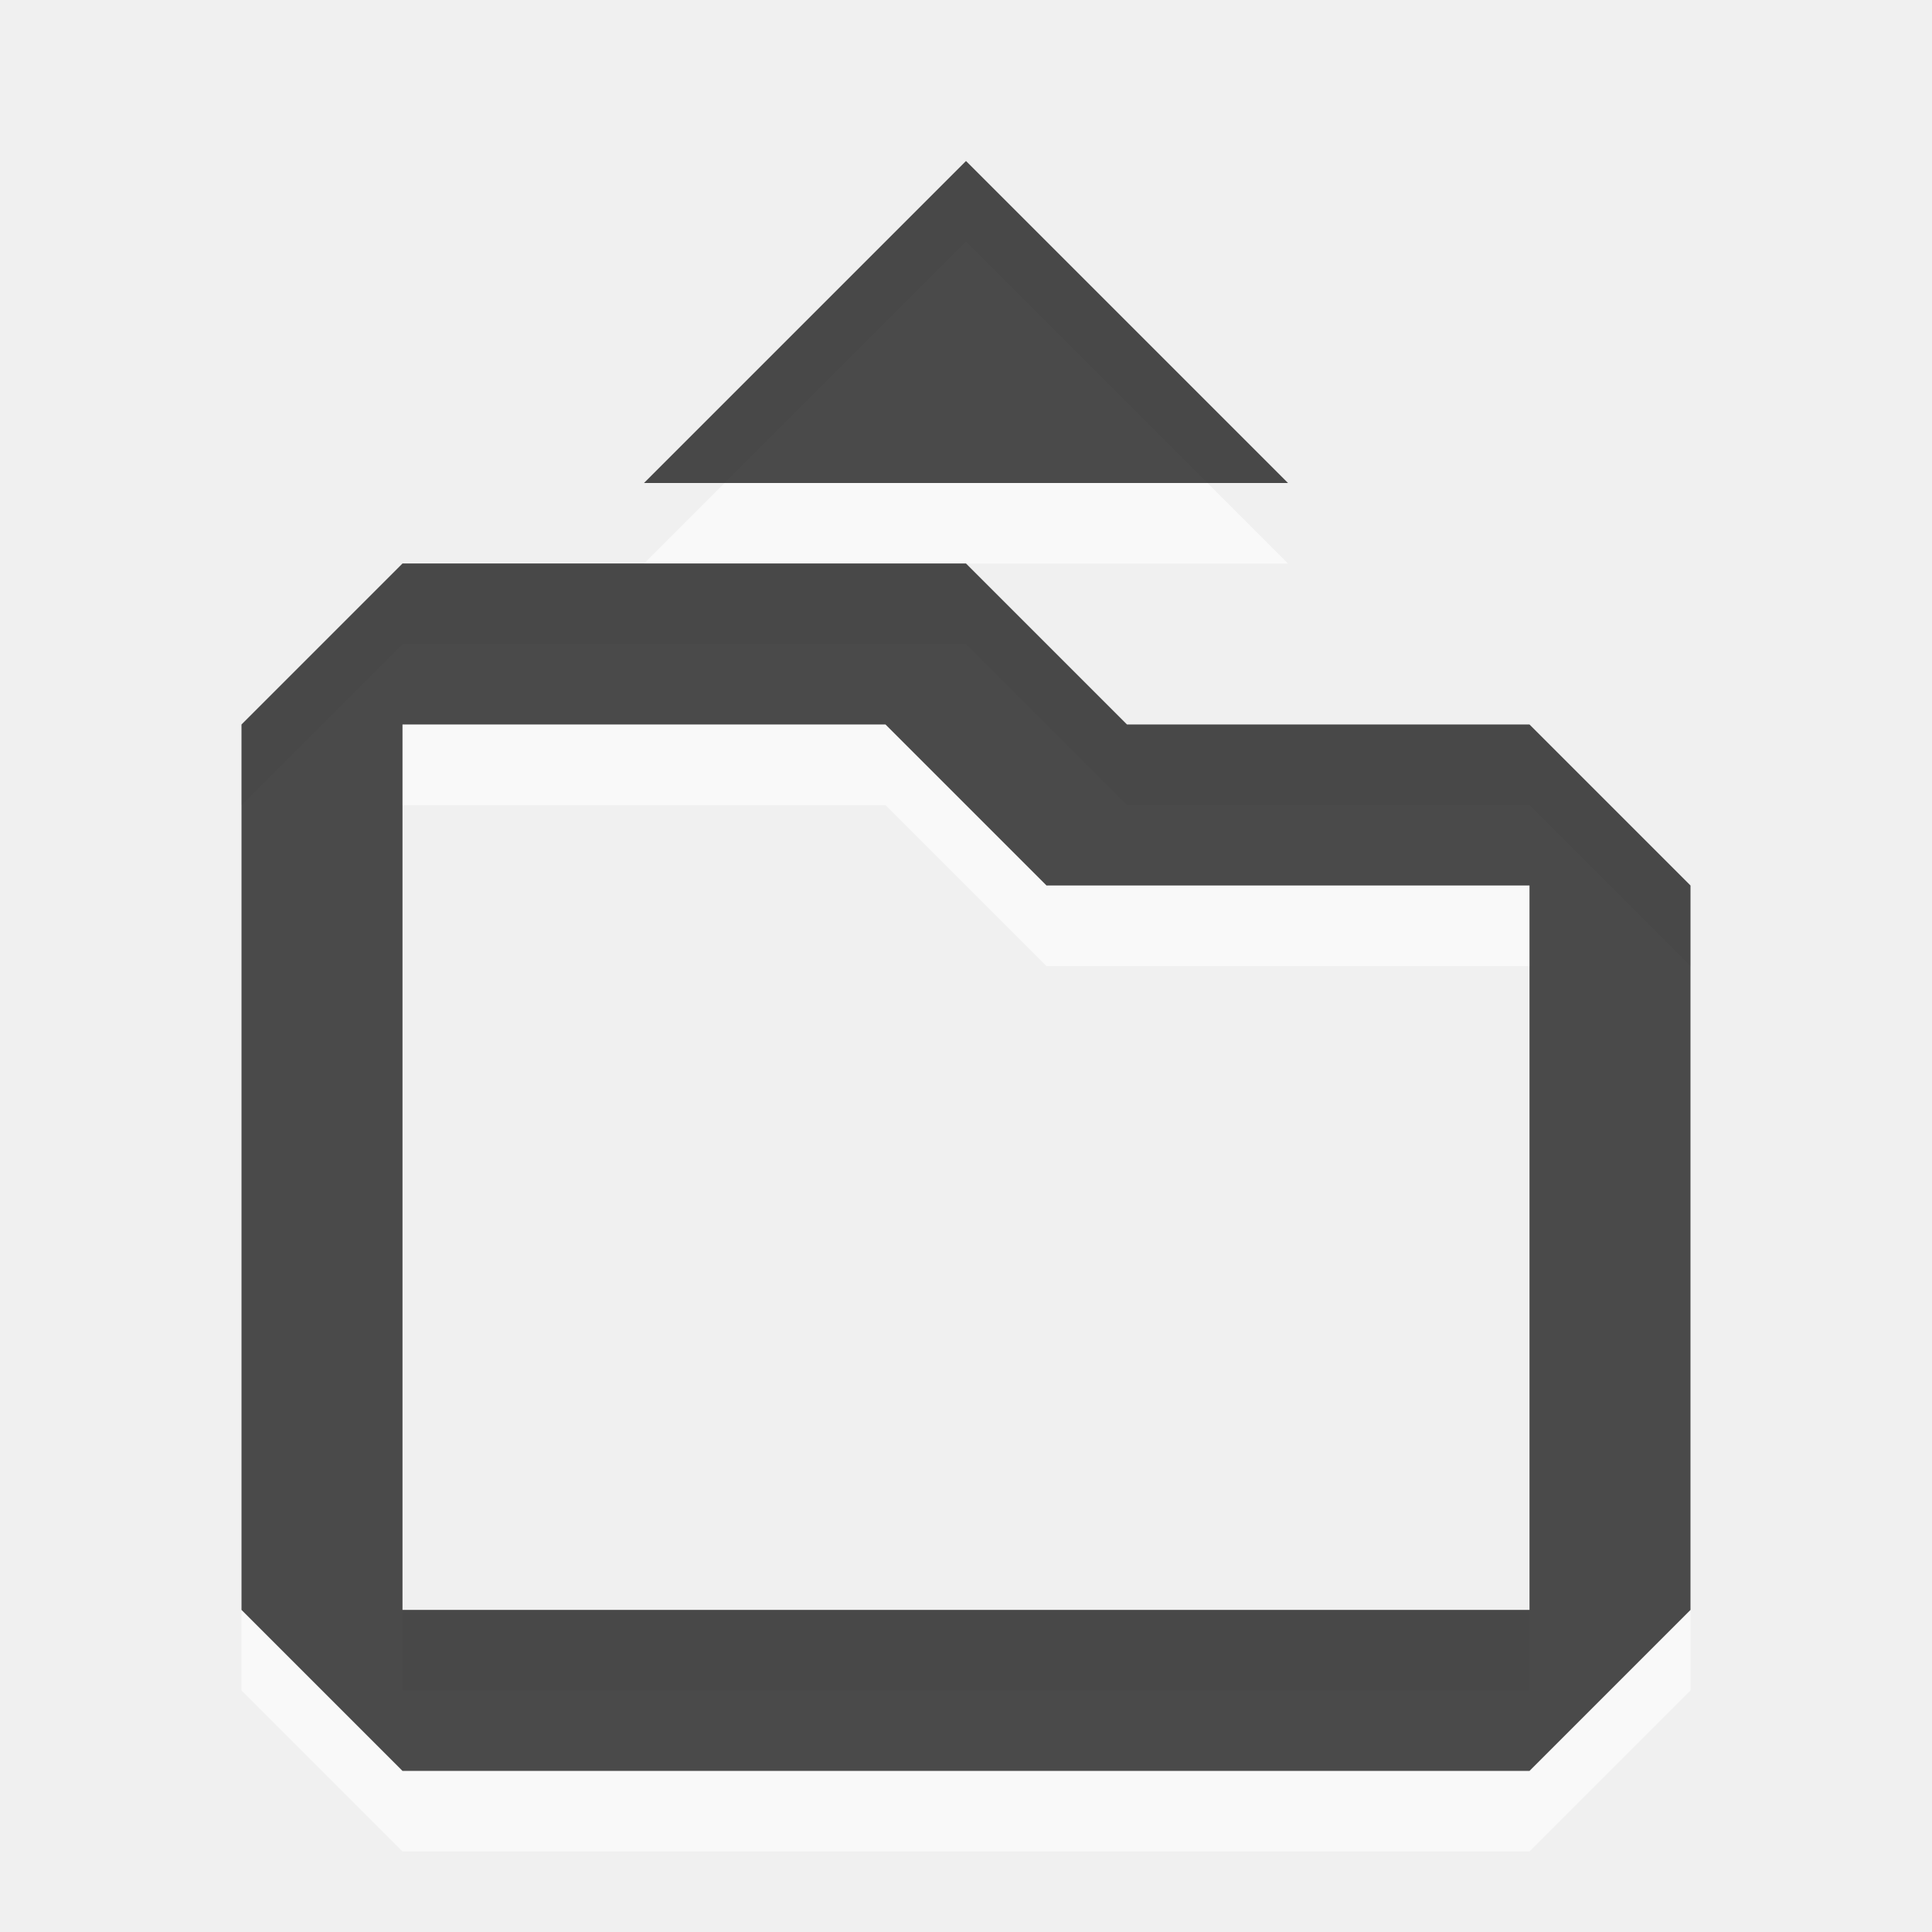
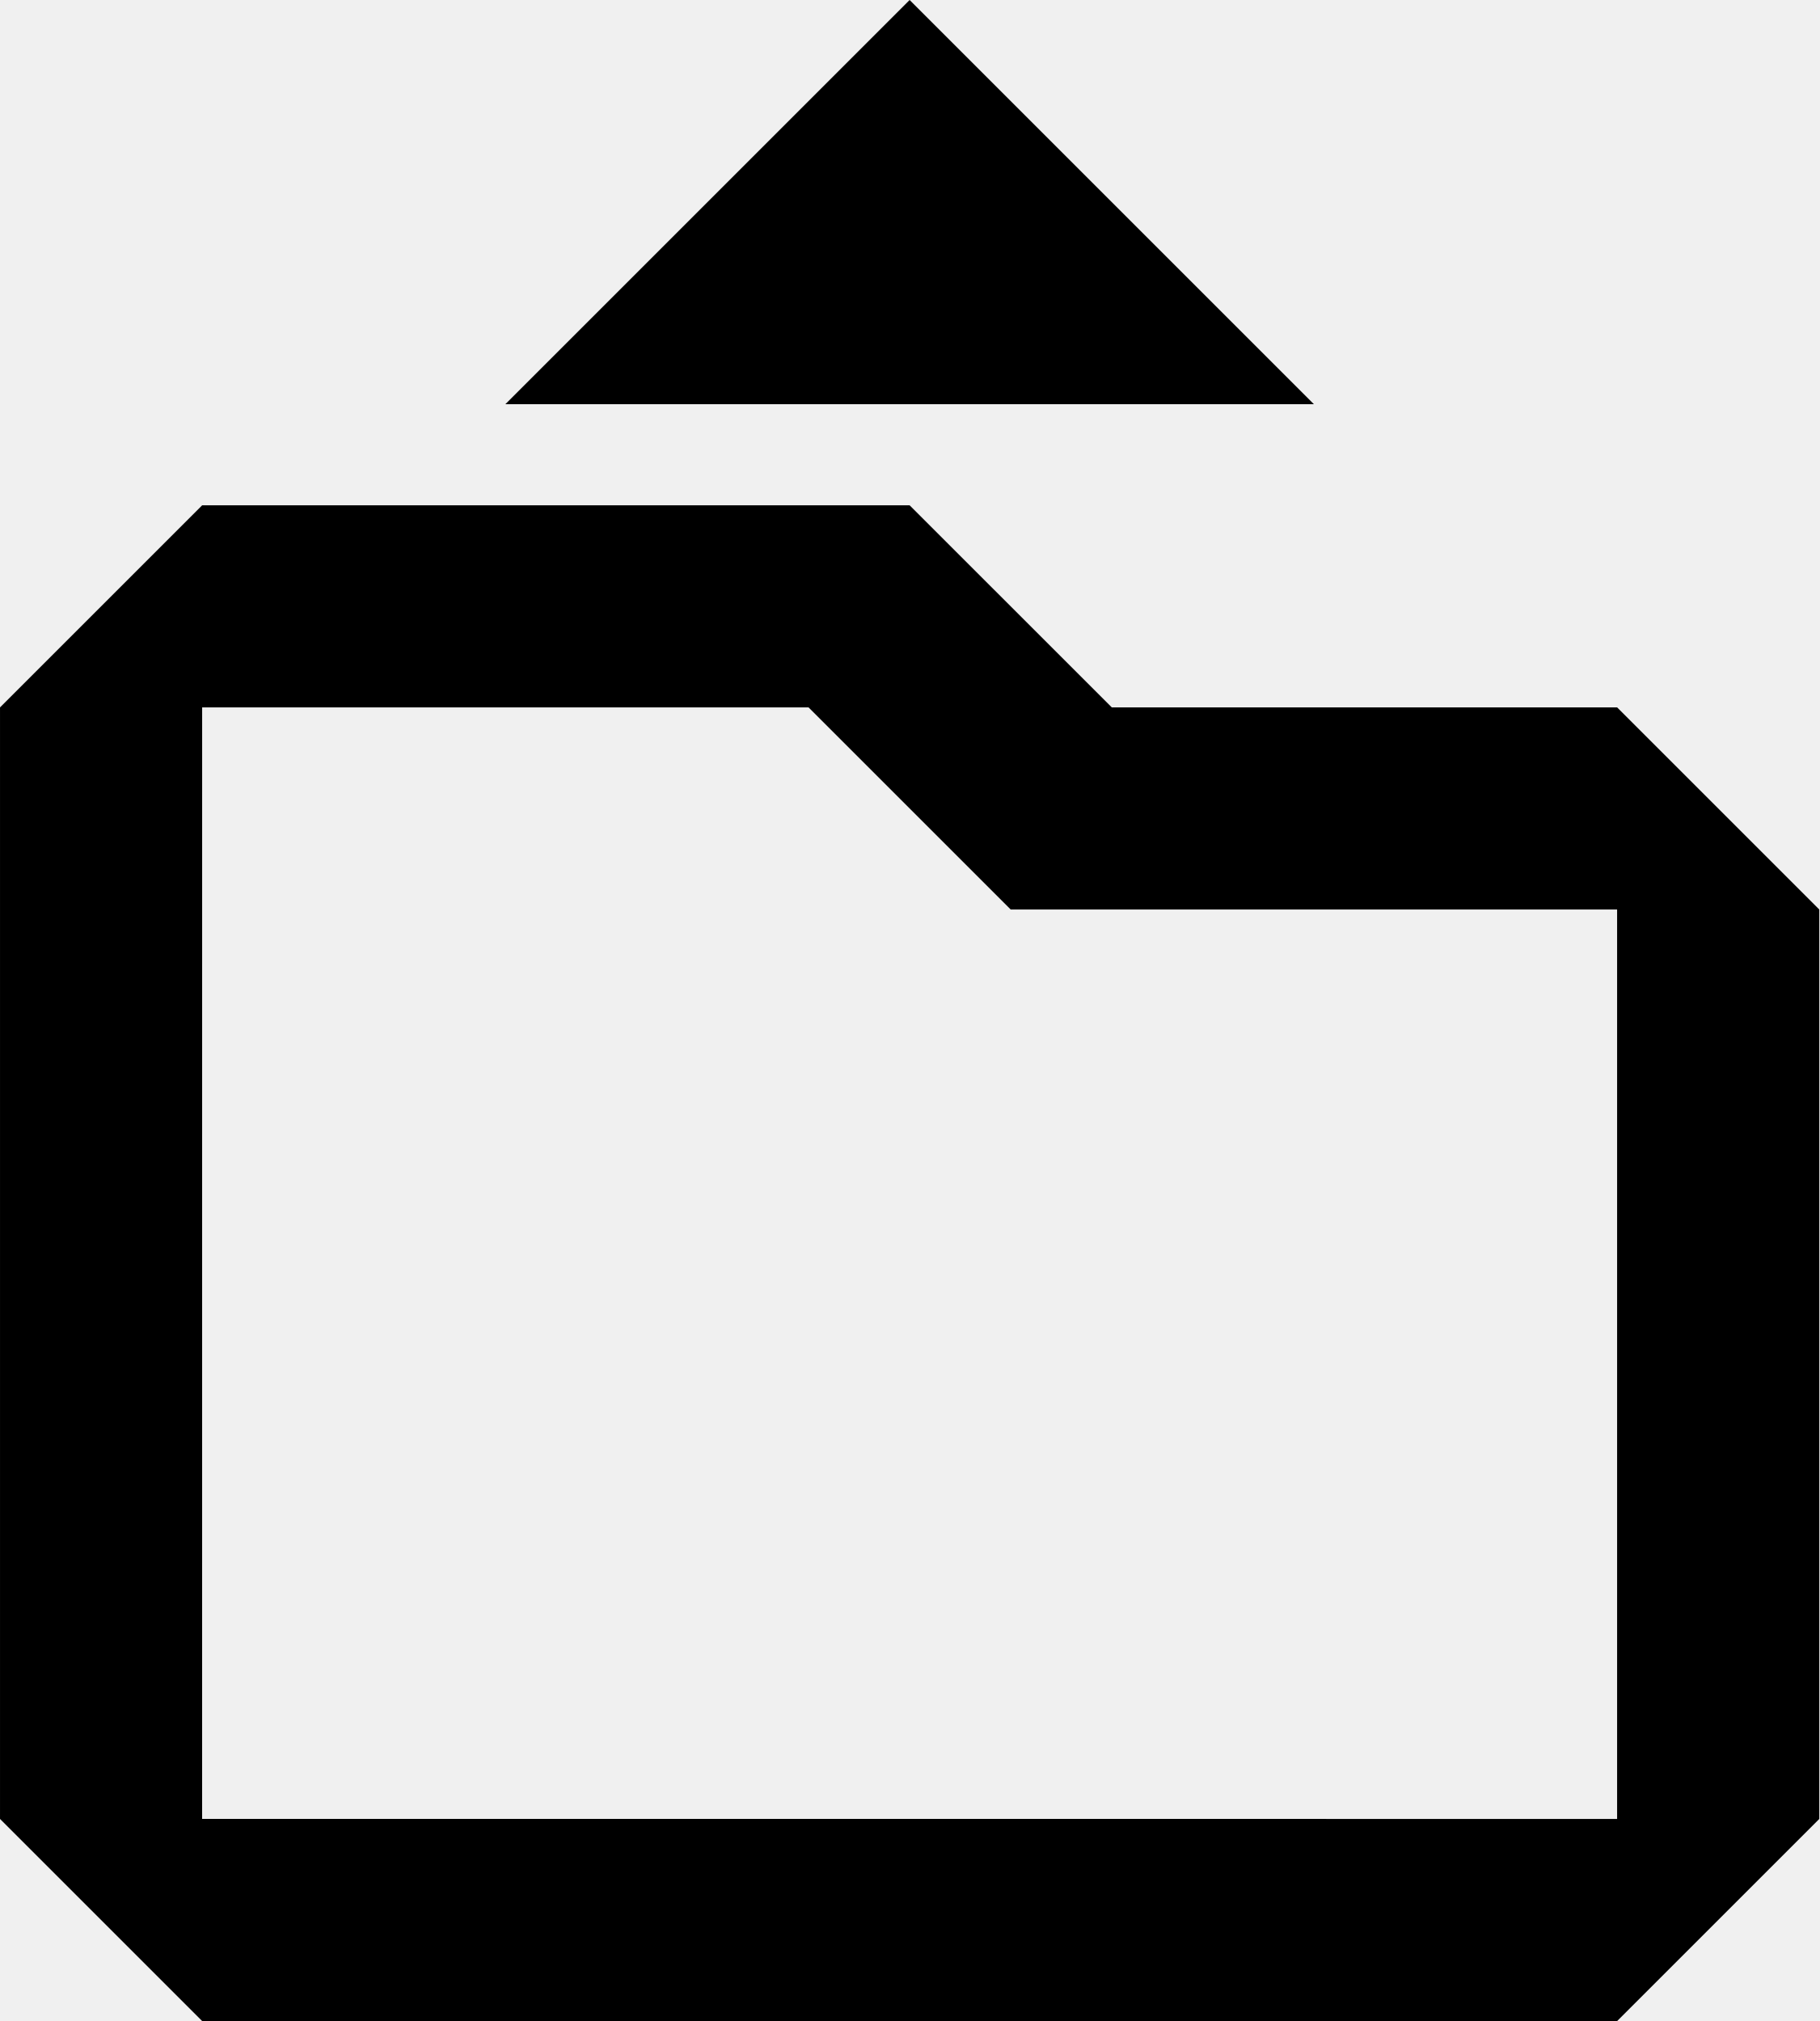
- <svg xmlns="http://www.w3.org/2000/svg" xmlns:xlink="http://www.w3.org/1999/xlink" width="24" height="24" id="svg6662" version="1.1">
+ <svg xmlns="http://www.w3.org/2000/svg" xmlns:xlink="http://www.w3.org/1999/xlink" width="45.091" height="50.099" id="svg6662" version="1.1">
  <defs id="defs6664">
    <linearGradient y2="11.024" y1="3.007" x2="0" id="linearGradient1022-8-8-3-0-3" gradientUnits="userSpaceOnUse">
      <stop id="stop3001-0-9-4-4" offset="0" />
      <stop id="stop3003-5-6-6-9" stop-color="#363636" offset="1" />
    </linearGradient>
    <linearGradient y2="21.128" x2="49.688" y1="11.193" x1="49.688" gradientTransform="matrix(1.679991,0,0,1.509722,41.52496,310.4648)" gradientUnits="userSpaceOnUse" id="linearGradient6660" xlink:href="#linearGradient1022-8-8-3-0-3" />
  </defs>
-   <g id="capa1" transform="translate(0,-1028.362)">
+   <g id="capa1" transform="translate(10.54534,-1015.312)">
    <rect y="1028.362" x="0" height="24" width="24" id="rect3313" style="opacity:0.6;color:#000000;fill:none;stroke:none;stroke-width:1;marker:none;visibility:visible;display:inline;overflow:visible;enable-background:accumulate" />
-     <path d="m 5,1038.363 6,0 2,2 6,0 0,8.999 -14,-4e-4 z m 0,-2 -2,2 0,10.999 2,2 14,0 2,-2 0,-8.999 -2,-2 -5,0 -2,-2 z m 7,-5 -4,4 8,0 z" style="opacity:0.6;color:#000000;fill:#ffffff;fill-opacity:1;fill-rule:nonzero;stroke:none;stroke-width:1;marker:none;visibility:visible;display:inline;overflow:visible;enable-background:accumulate" id="path6139" />
-     <path id="path3317" style="opacity:0.7;color:#000000;fill:#000000;fill-opacity:1;fill-rule:nonzero;stroke:none;stroke-width:1;marker:none;visibility:visible;display:inline;overflow:visible;enable-background:accumulate" d="m 5,1037.362 6,0 2,2 6,0 0,8.999 -14,-4e-4 z m 0,-2 -2,2 0,10.999 2,2 14,0 2,-2 0,-8.999 -2,-2 -5,0 -2,-2 z m 7,-5 -4,4 8,0 z" />
+     <path id="path3317" style="color:#000000;fill:#000000;fill-opacity:1;fill-rule:nonzero;stroke:none;stroke-width:1;marker:none;visibility:visible;display:inline;overflow:visible;enable-background:accumulate" d="m -5.535,1032.848 15.03,0 5.01,5.01 15.03,0 0,22.544 -35.071,-10e-4 z m 0,-5.01 -5.01,5.01 0,27.554 5.01,5.01 35.071,0 5.01,-5.01 0,-22.544 -5.01,-5.01 -12.525,0 L 12,1027.838 z M 12,1015.312 l -10.02,10.02 20.04,0 z" />
  </g>
</svg>
